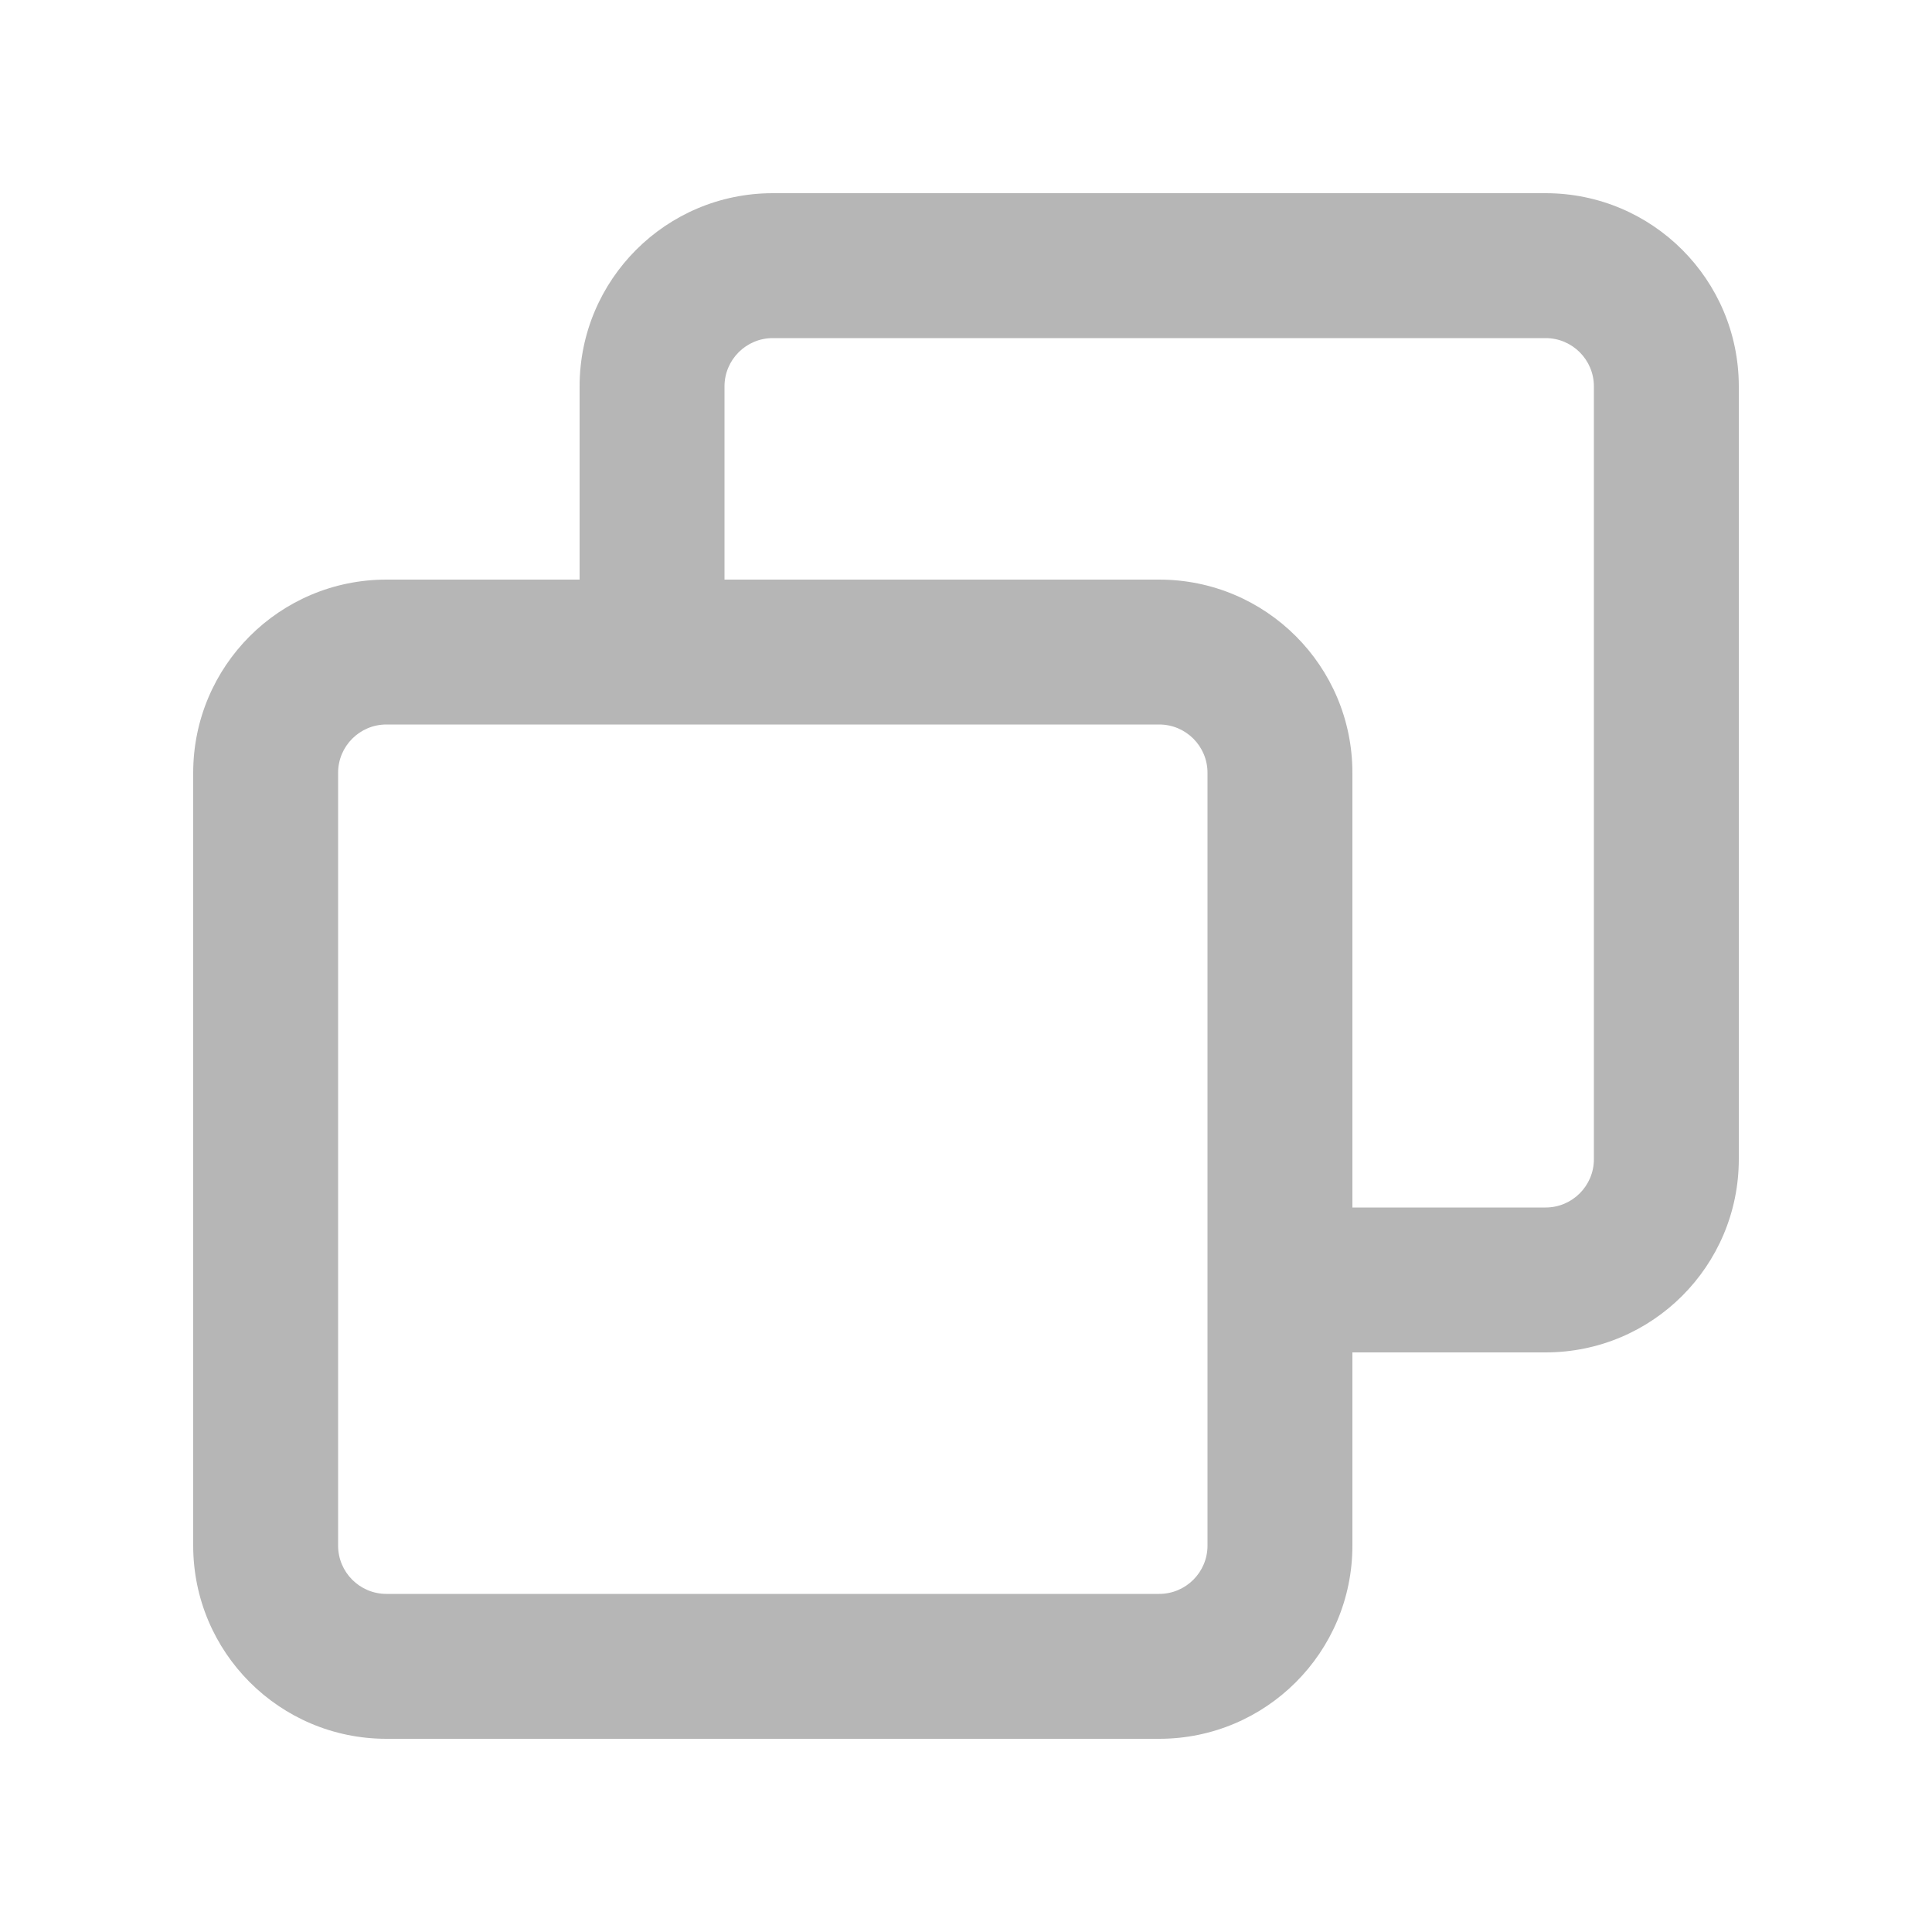
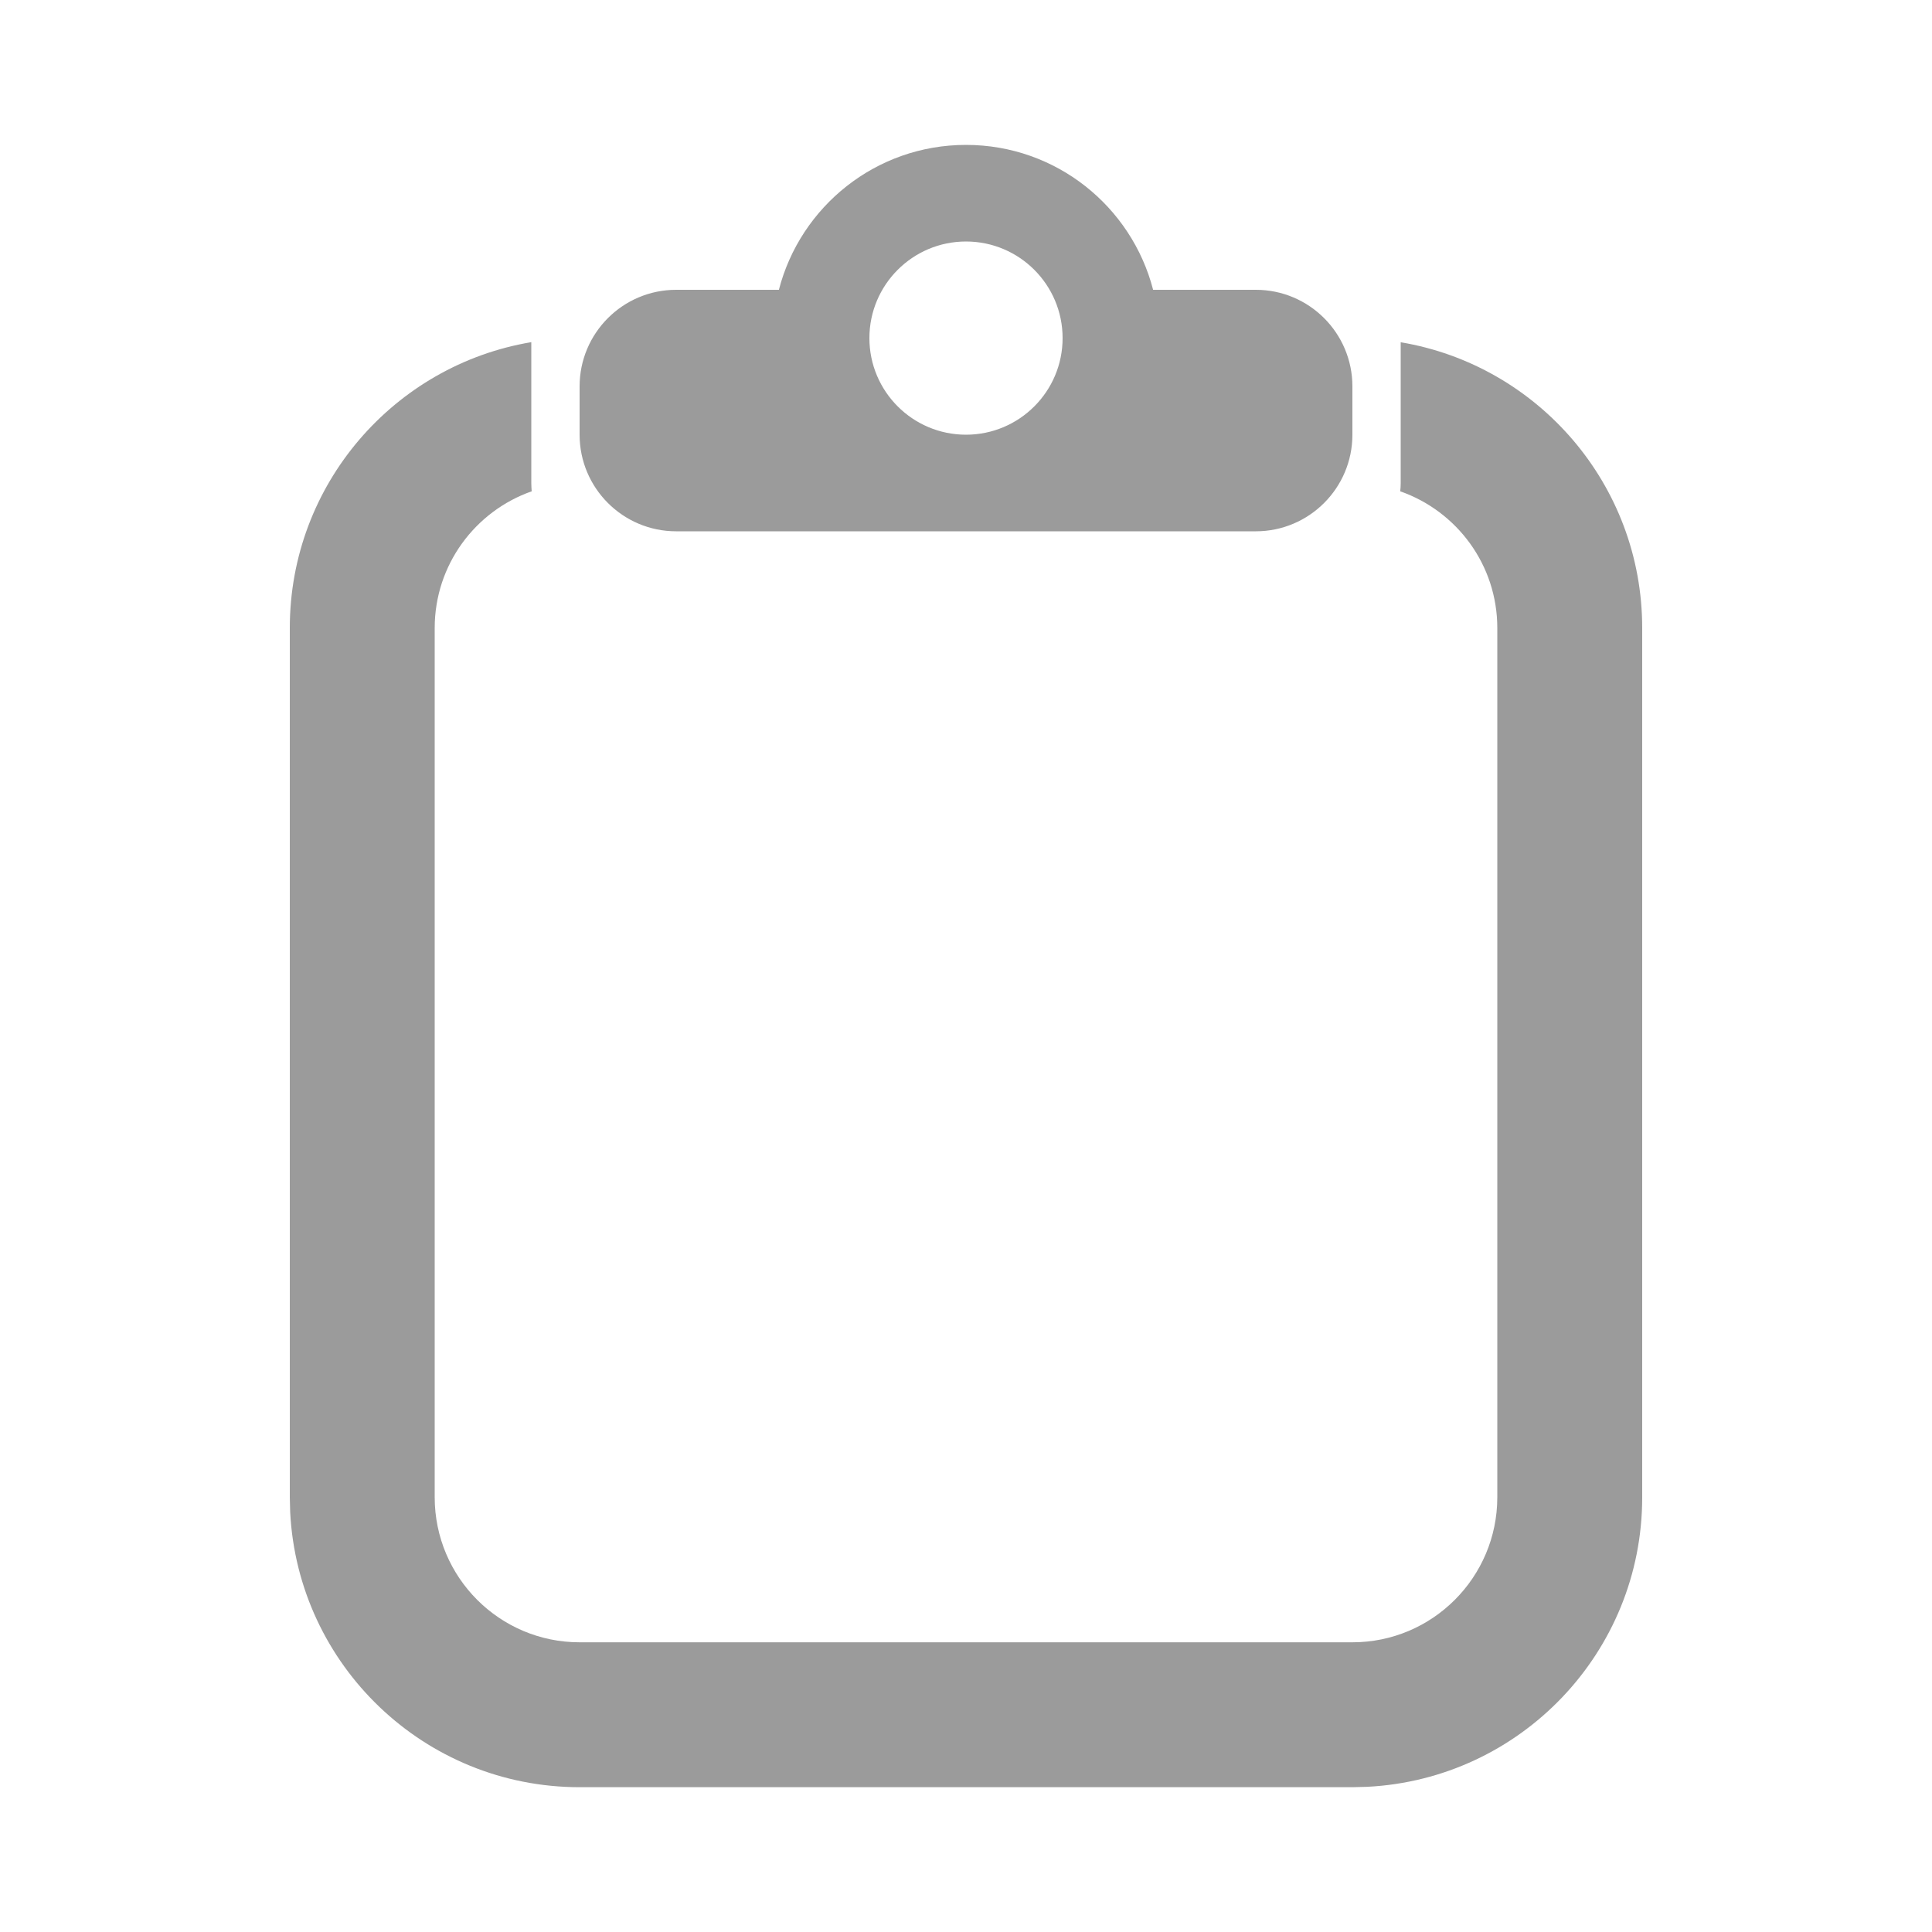
<svg xmlns="http://www.w3.org/2000/svg" width="20" height="20" viewBox="0 0 20 20" fill="none">
-   <path fill-rule="evenodd" clip-rule="evenodd" d="M12 7.5H4C3.724 7.5 3.5 7.724 3.5 8V16C3.5 16.276 3.724 16.5 4 16.5H12C12.276 16.5 12.5 16.276 12.5 16V8C12.5 7.724 12.276 7.5 12 7.5ZM4 6C2.895 6 2 6.895 2 8V16C2 17.105 2.895 18 4 18H12C13.105 18 14 17.105 14 16V8C14 6.895 13.105 6 12 6H4Z" fill="#b6b6b6" />
-   <path fill-rule="evenodd" clip-rule="evenodd" d="M8 3.5H16C16.276 3.5 16.5 3.724 16.5 4V12C16.5 12.276 16.276 12.5 16 12.5H14V14H16C17.105 14 18 13.105 18 12V4C18 2.895 17.105 2 16 2H8C6.895 2 6 2.895 6 4V6H7.5V4C7.5 3.724 7.724 3.5 8 3.5Z" fill="#b6b6b6" />
+   <path d="M5.5 5.001C5.5 5.029 5.502 5.058 5.504 5.086C4.92 5.291 4.5 5.847 4.5 6.501V15.501C4.501 16.329 5.172 17.001 6 17.001H14C14.828 17.001 15.499 16.329 15.5 15.501V6.501C15.5 5.846 15.08 5.291 14.495 5.086C14.498 5.058 14.5 5.029 14.5 5.001V3.543C15.919 3.781 17 5.015 17 6.501V15.501C17 17.106 15.739 18.417 14.154 18.497L14 18.501H6C4.395 18.501 3.085 17.24 3.004 15.655L3 15.501V6.501C3 5.015 4.081 3.78 5.5 3.542V5.001ZM10 1.5C10.932 1.5 11.714 2.137 11.937 3H13C13.552 3 14 3.448 14 4V4.5C14 5.052 13.552 5.5 13 5.5H7C6.448 5.5 6 5.052 6 4.5V4C6 3.448 6.448 3 7 3H8.063C8.286 2.137 9.068 1.5 10 1.5ZM10 2.5C9.448 2.5 9 2.948 9 3.5C9 4.052 9.448 4.5 10 4.5C10.552 4.5 11 4.052 11 3.5C11 2.948 10.552 2.5 10 2.5Z" fill="#9B9B9B" />
</svg>
